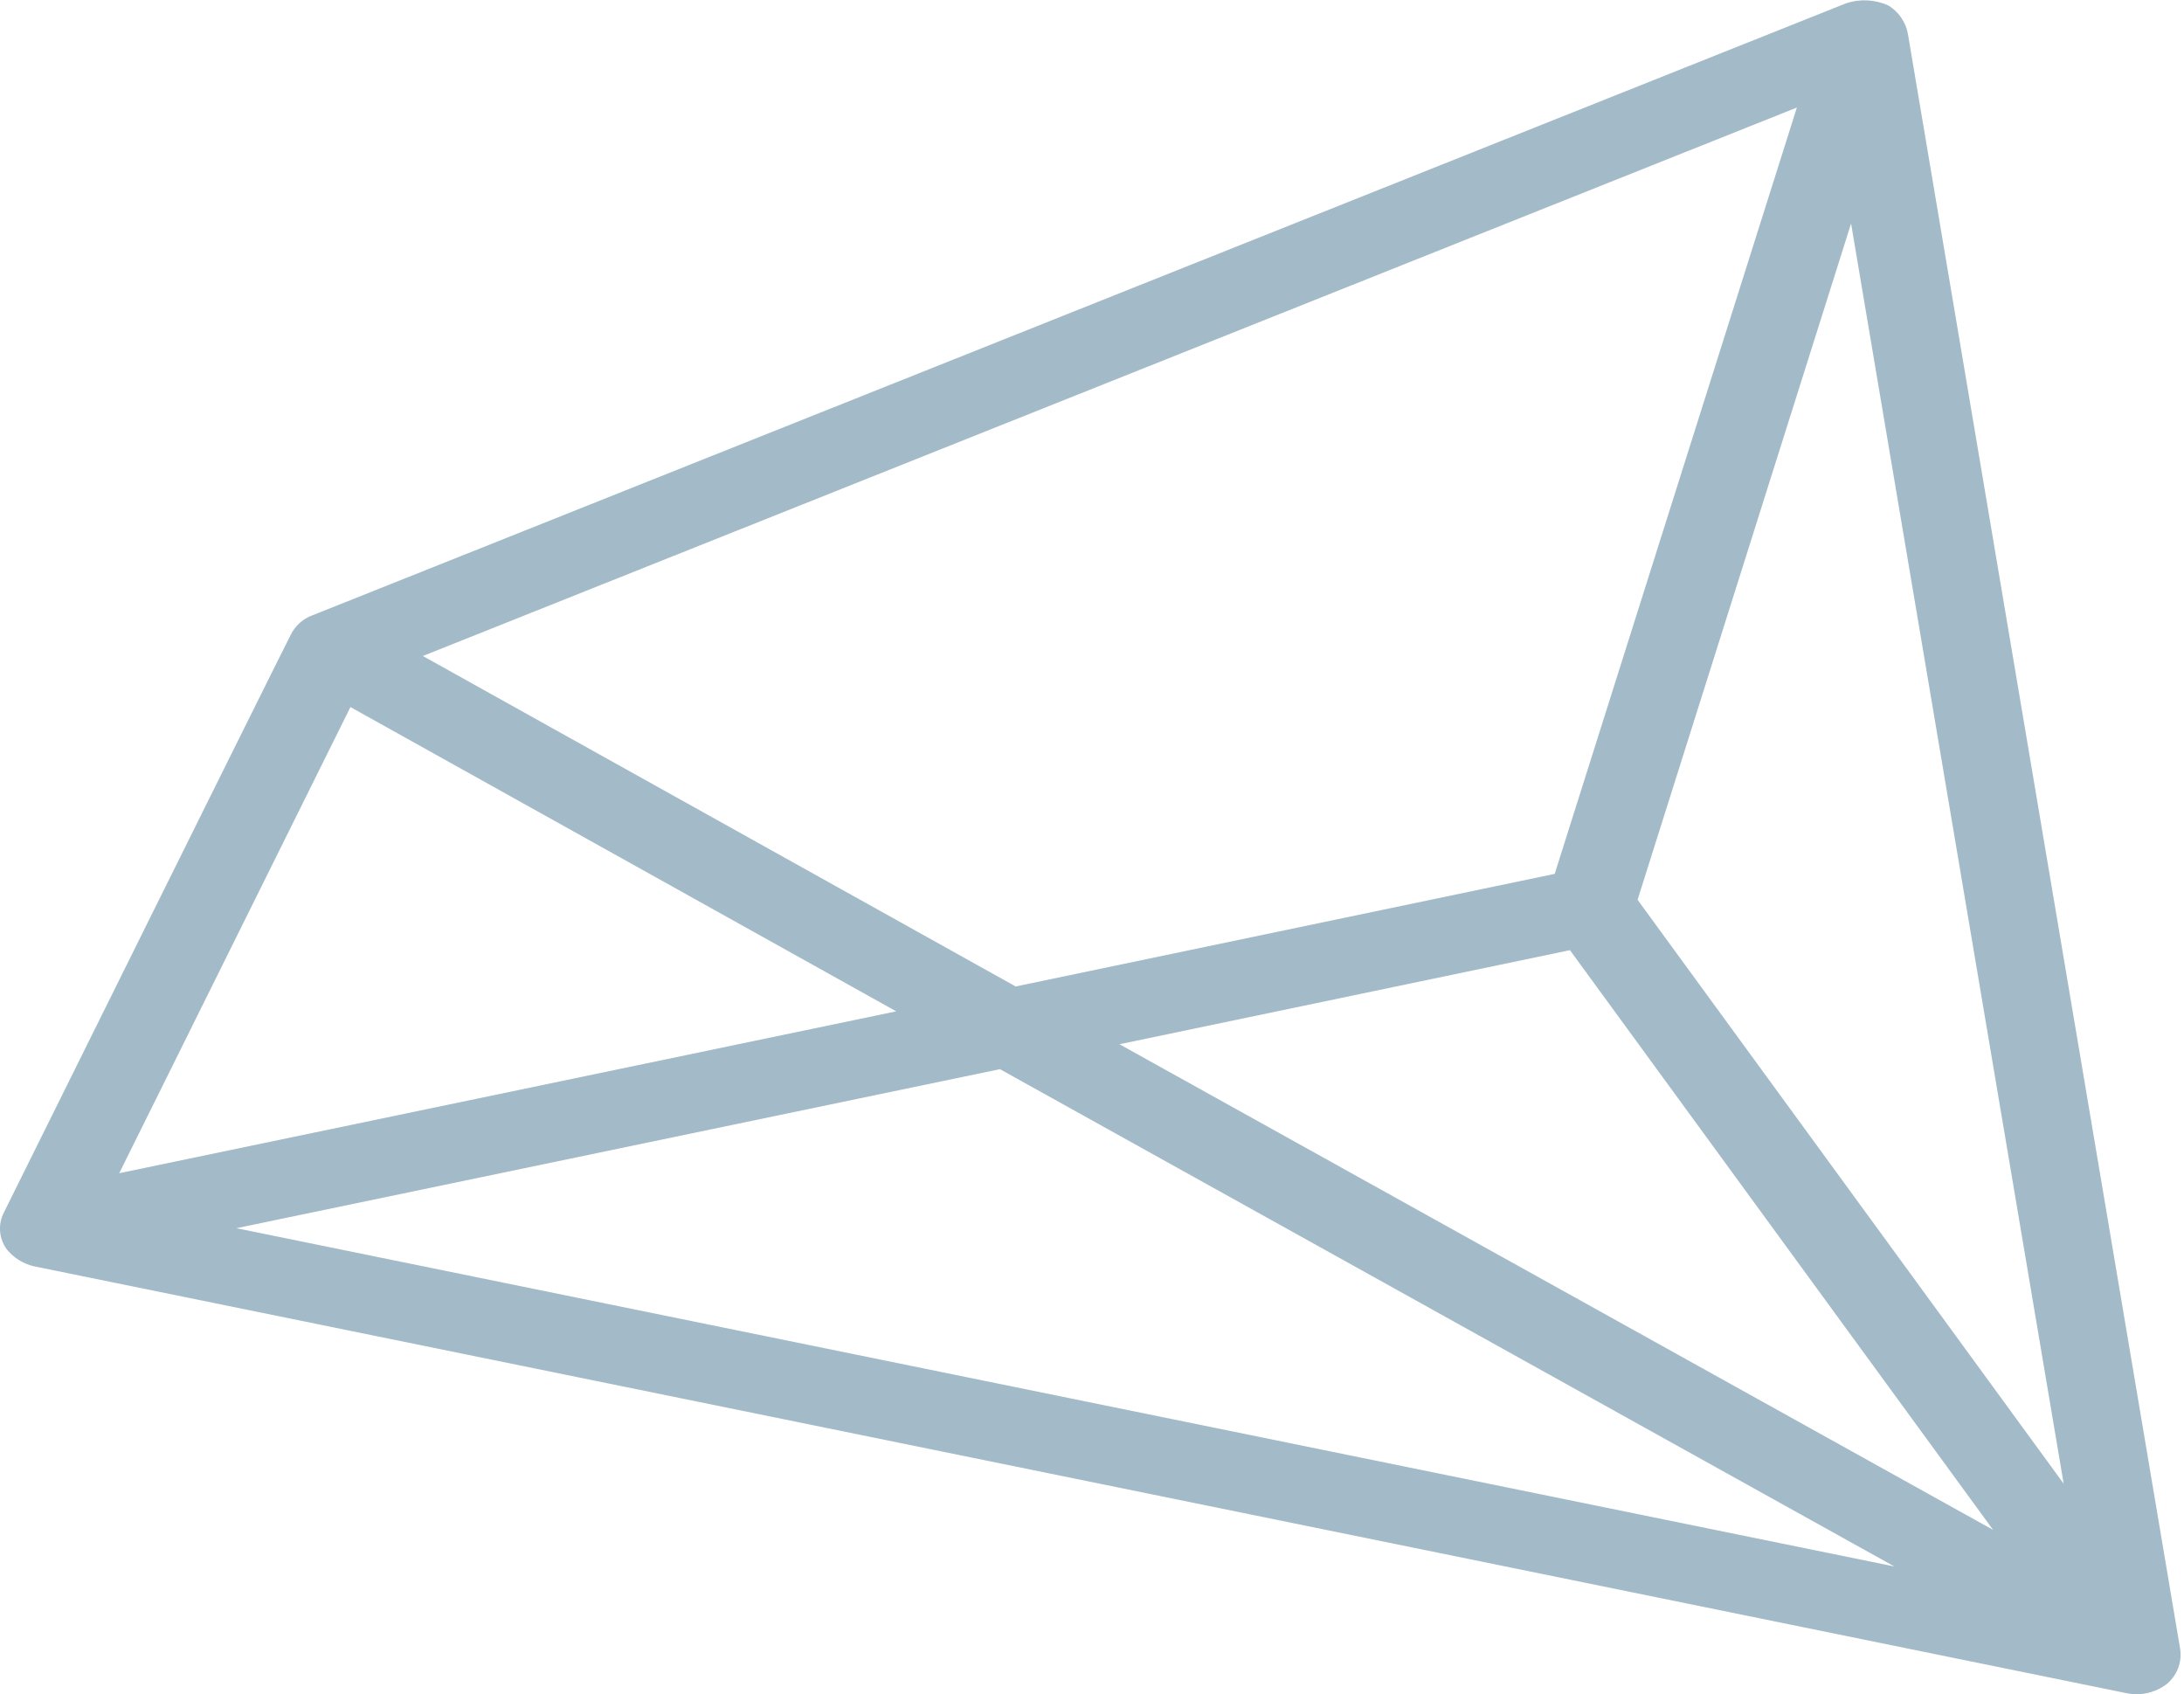
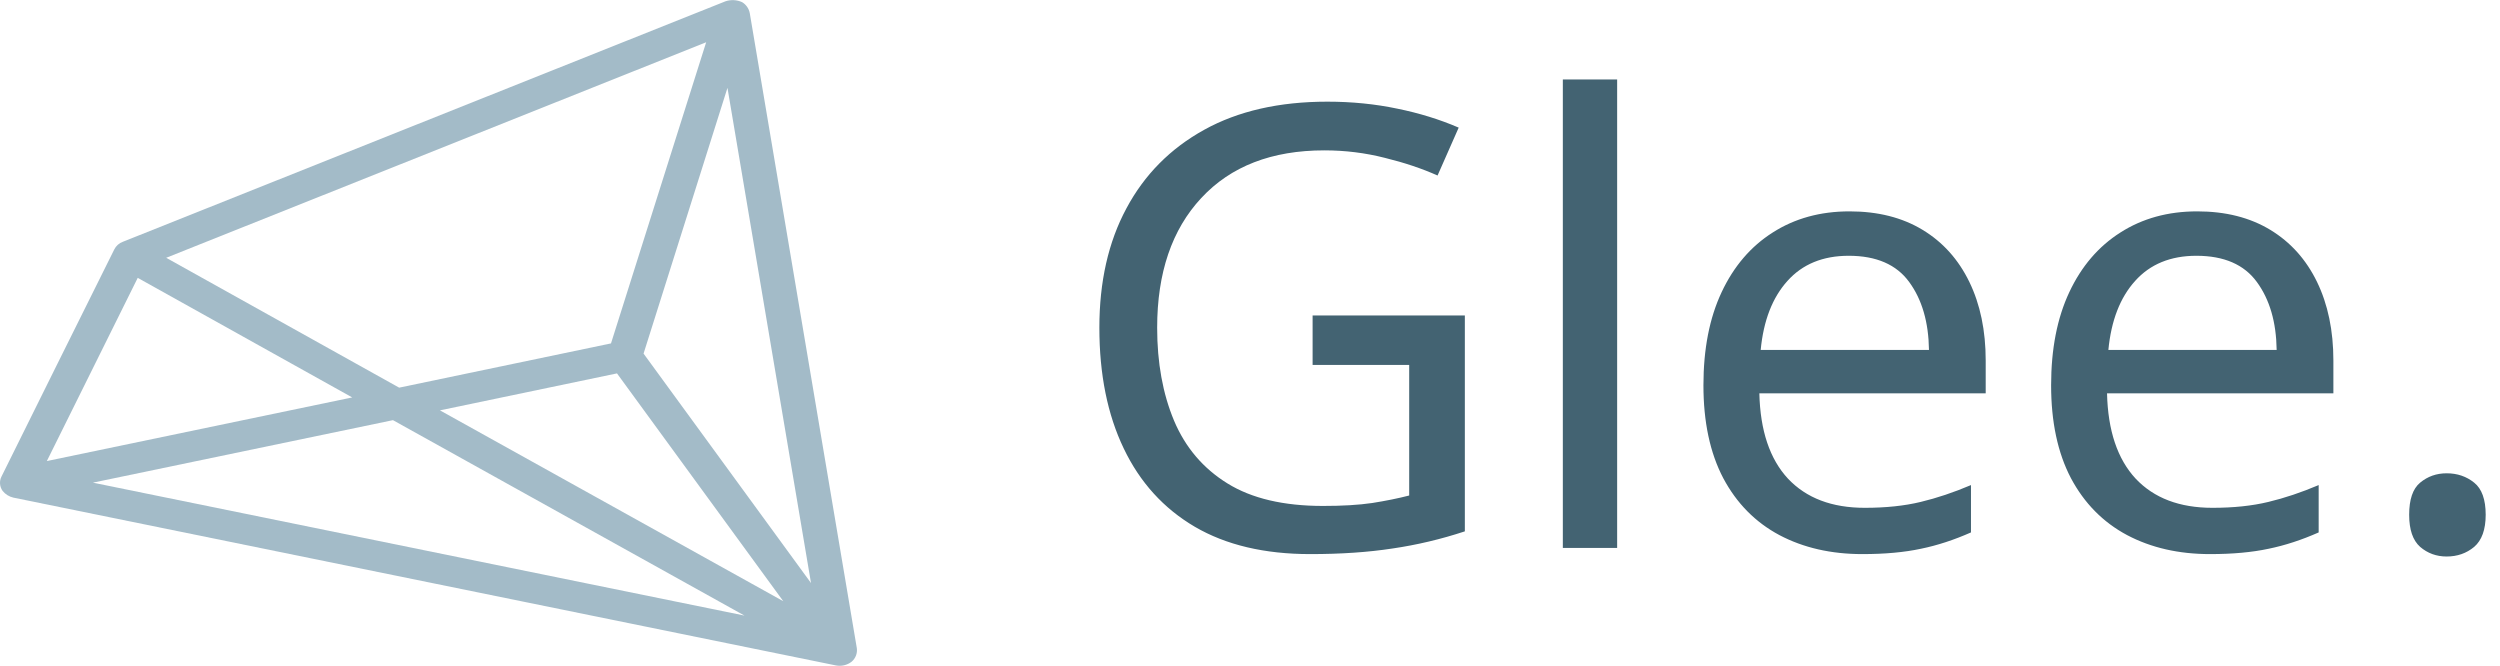
- <svg xmlns="http://www.w3.org/2000/svg" width="50.125" height="38.875" viewBox="0 0 50.125 38.875">
+ <svg xmlns="http://www.w3.org/2000/svg" width="146" height="38.875" viewBox="0 0 146 38.875">
  <defs>
    <style>
      .cls-1 {
+         font-size: 36px;
+         fill: #436372;
+         font-family: Rubik;
+         font-weight: 500;
+       }
+ 
+       .cls-2 {
        fill: #a3bbc8;
        fill-rule: evenodd;
      }
    </style>
  </defs>
-   <path id="Path_324" data-name="Path 324" class="cls-1" d="M76.157,79.674a1.13,1.13,0,0,0,.622.387l48.041,9.8a1.137,1.137,0,0,0,.908-0.212,0.874,0.874,0,0,0,.31-0.8h0l-6.251-37.079a0.962,0.962,0,0,0-.449-0.645,1.337,1.337,0,0,0-.965-0.051L83.179,65.118a0.9,0.9,0,0,0-.507.452c-0.171.325-6.494,13.076-6.583,13.257A0.806,0.806,0,0,0,76.157,79.674Zm45.586,6.436-20.05-11.145,10.339-2.159Zm-37.7-18.883L96.569,74.21,78.736,77.925Zm1.662-1.172L117.24,53.468l-5.558,17.587L99.311,73.639ZM123.363,85.05l-9.779-13.4,4.9-15.52Zm-3.886,1.9L81.426,79.187l17.523-3.65Z" transform="translate(-76 -51)" />
+   <text id="Glee." class="cls-1" x="62" y="32">Glee.</text>
+   <path id="Path_324" data-name="Path 324" class="cls-2" d="M76.157,79.674a1.13,1.13,0,0,0,.622.387l48.041,9.8a1.137,1.137,0,0,0,.908-0.212,0.874,0.874,0,0,0,.31-0.8h0l-6.251-37.079a0.962,0.962,0,0,0-.449-0.645,1.337,1.337,0,0,0-.965-0.051L83.179,65.118a0.9,0.9,0,0,0-.507.452c-0.171.325-6.494,13.076-6.583,13.257A0.806,0.806,0,0,0,76.157,79.674Zm45.586,6.436-20.05-11.145,10.339-2.159Zm-37.7-18.883L96.569,74.21,78.736,77.925Zm1.662-1.172L117.24,53.468l-5.558,17.587L99.311,73.639ZM123.363,85.05l-9.779-13.4,4.9-15.52Zm-3.886,1.9L81.426,79.187l17.523-3.65Z" transform="translate(-76 -51)" />
</svg>
